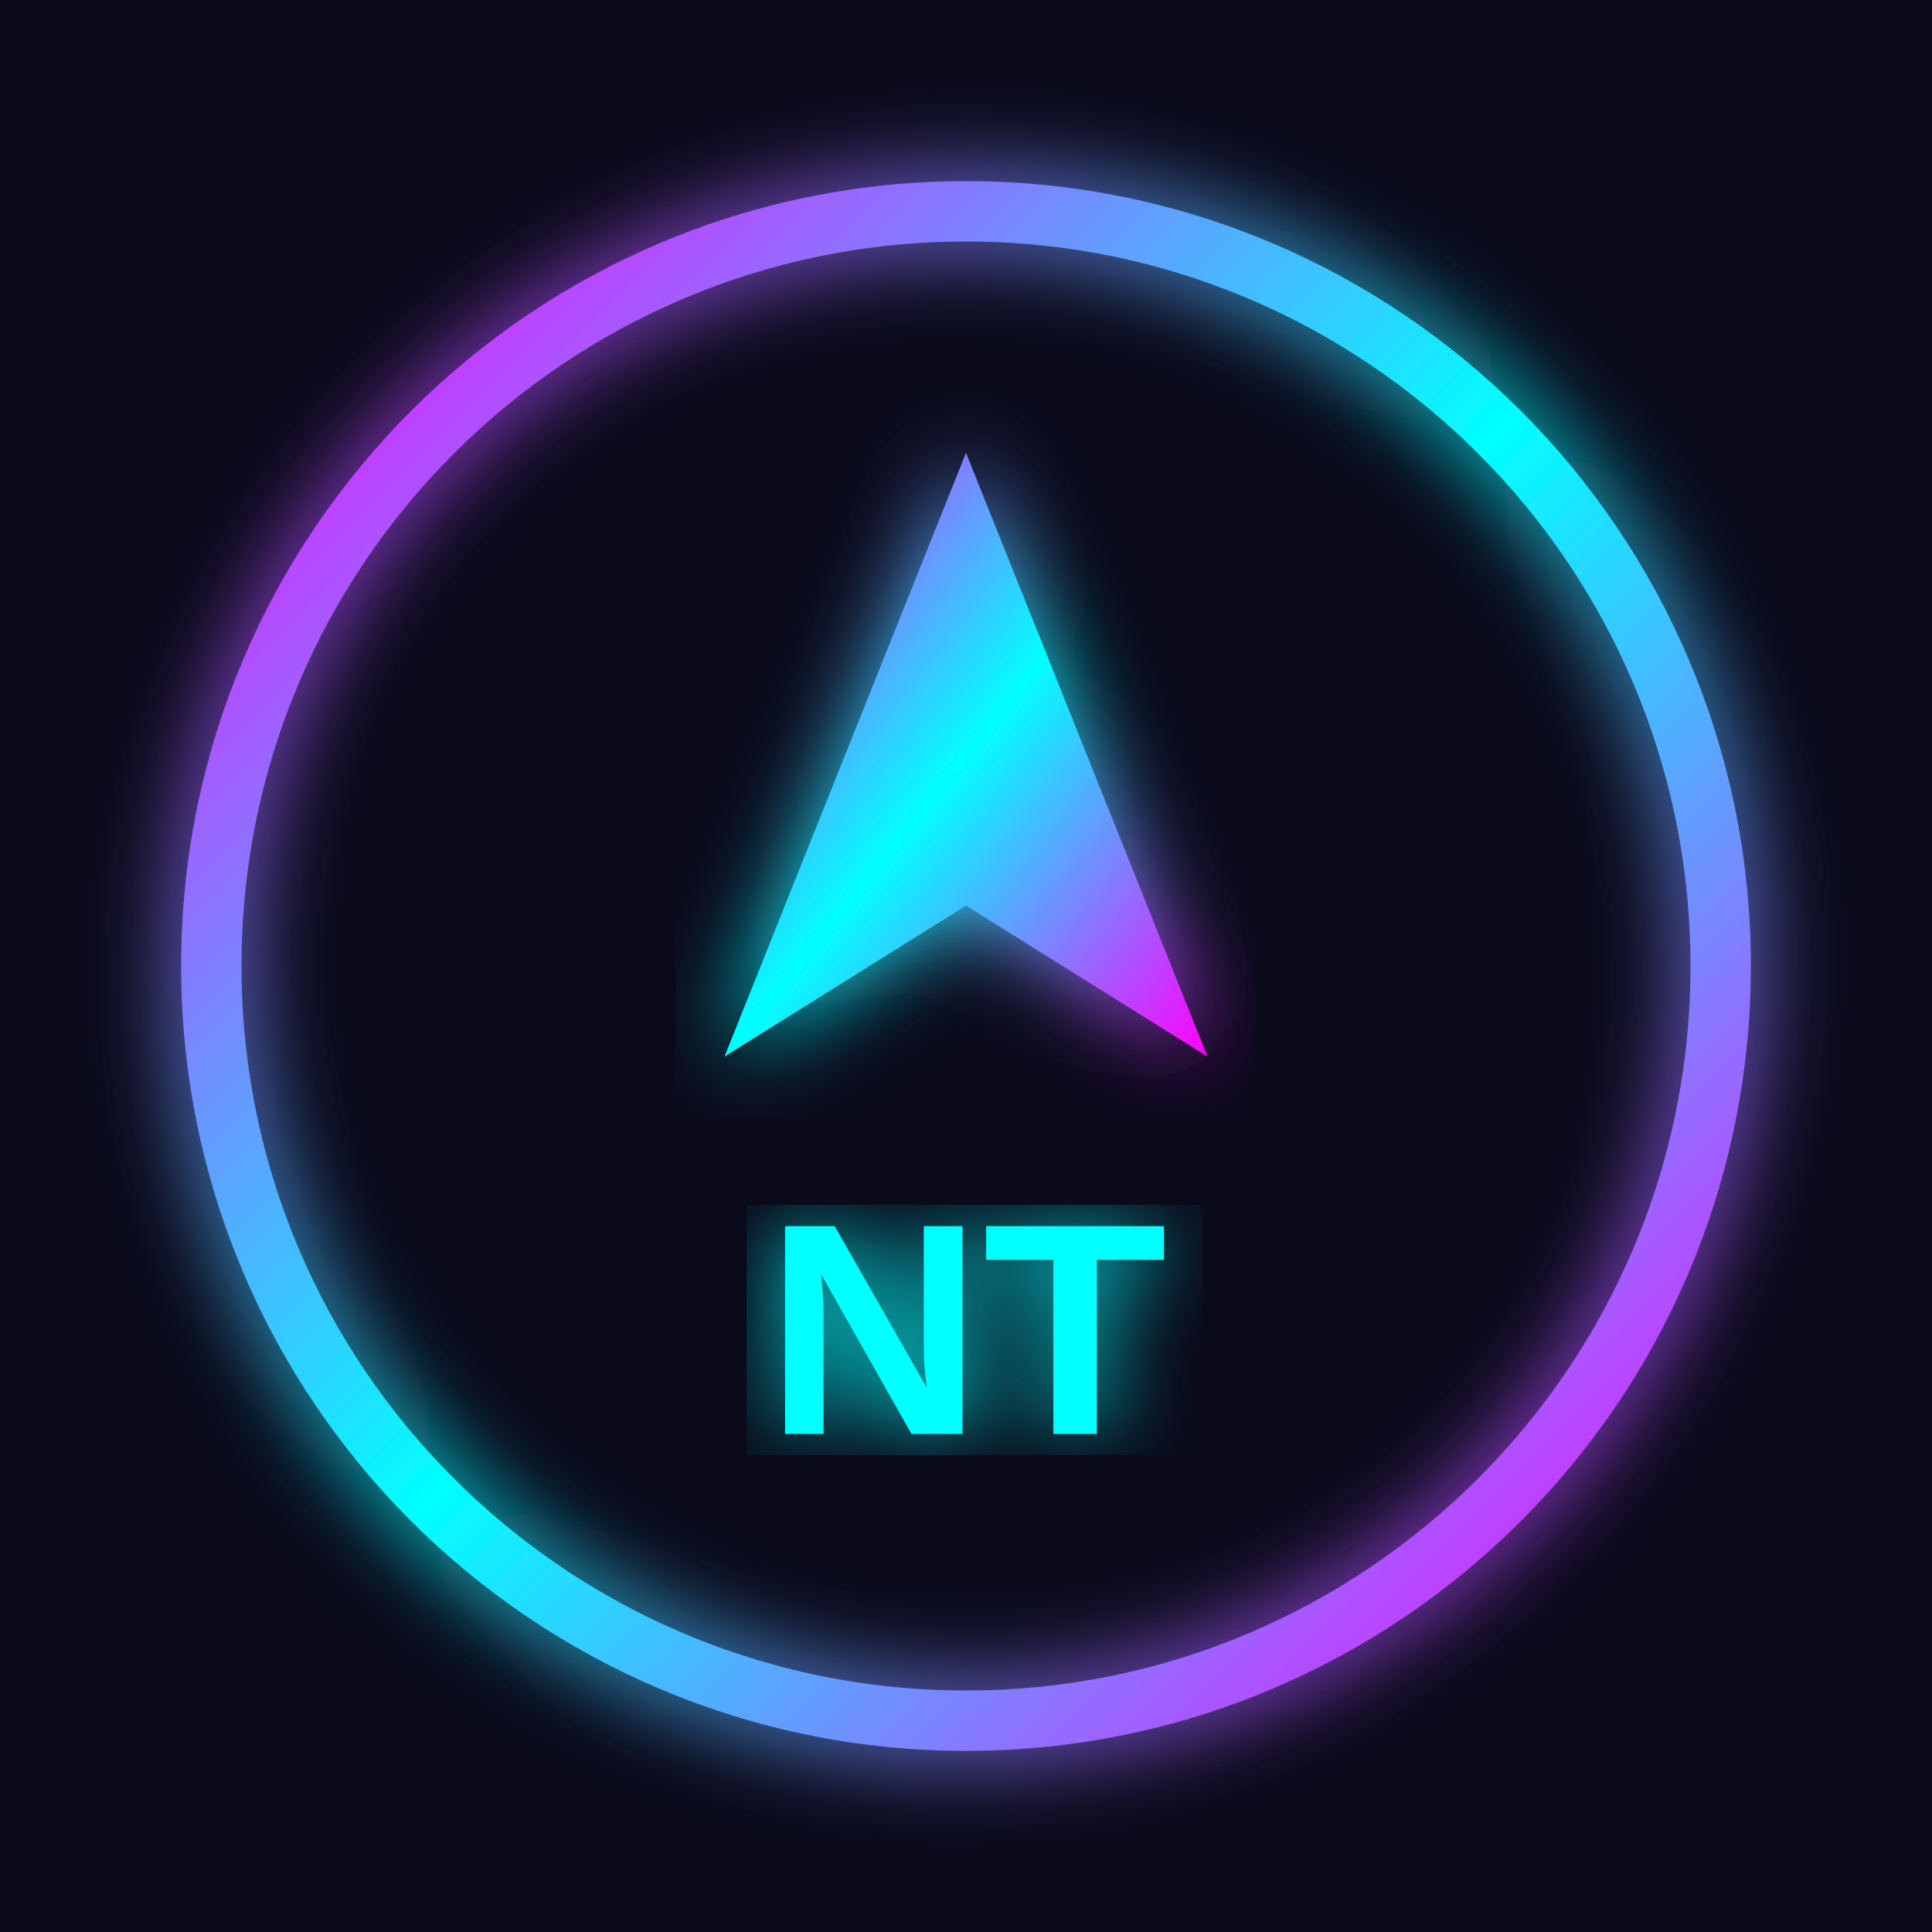
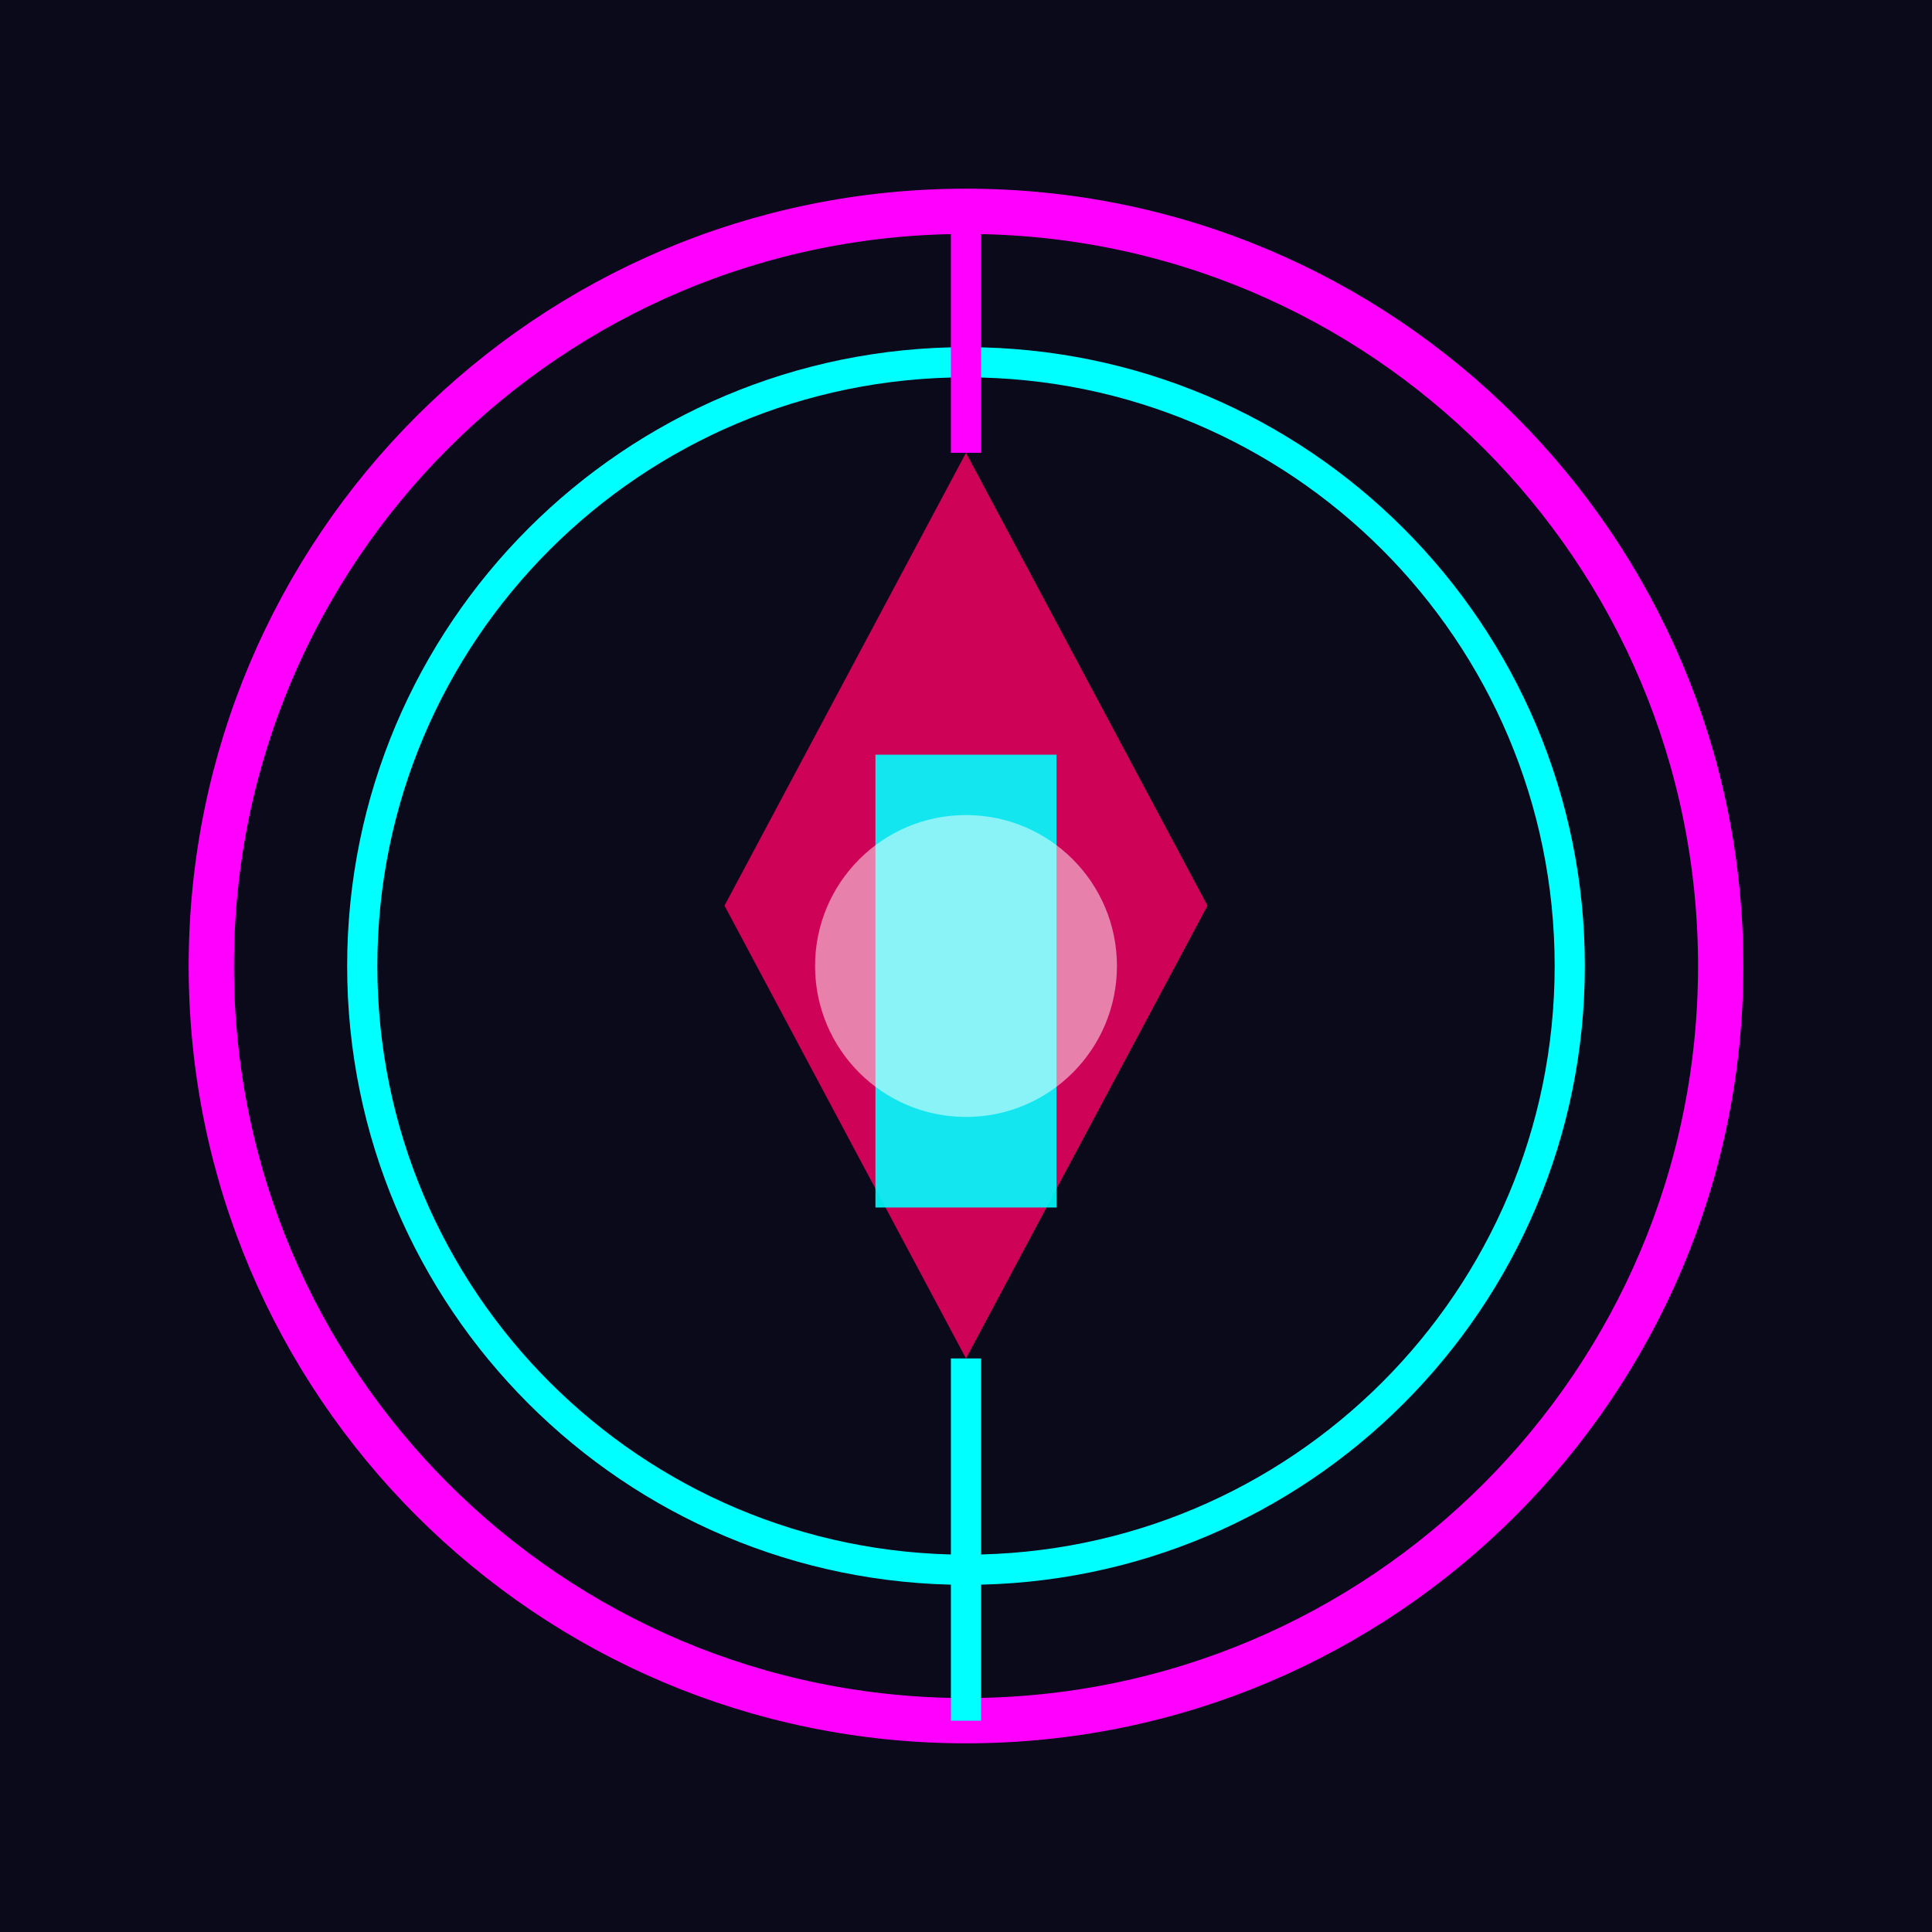
<svg xmlns="http://www.w3.org/2000/svg" width="128" height="128">
-   <defs>
-     <linearGradient id="neonGradient" x1="0%" y1="0%" x2="100%" y2="100%">
-       <stop offset="0%" style="stop-color:#ff00ff;stop-opacity:1" />
-       <stop offset="50%" style="stop-color:#00ffff;stop-opacity:1" />
-       <stop offset="100%" style="stop-color:#ff00ff;stop-opacity:1" />
-     </linearGradient>
-     <filter id="neonGlow">
-       <feGaussianBlur stdDeviation="3" result="coloredBlur" />
-       <feMerge>
-         <feMergeNode in="coloredBlur" />
-         <feMergeNode in="SourceGraphic" />
-       </feMerge>
-     </filter>
-   </defs>
  <rect width="128" height="128" fill="#0a0a1a" />
-   <circle cx="64" cy="64" r="50" fill="none" stroke="url(#neonGradient)" stroke-width="4" filter="url(#neonGlow)" />
-   <polygon points="64,30 80,70 64,60 48,70" fill="url(#neonGradient)" filter="url(#neonGlow)" />
-   <text x="64" y="95" font-family="Arial" font-size="20" font-weight="bold" fill="#00ffff" text-anchor="middle" filter="url(#neonGlow)">NT</text>
+   <circle cx="64" cy="64" r="50" fill="none" stroke="#ff00ff" stroke-width="3" />
+   <circle cx="64" cy="64" r="40" fill="none" stroke="#00ffff" stroke-width="2" />
+   <polygon points="64,30 80,60 64,90 48,60" fill="#ff0066" opacity="0.8" />
+   <rect x="58" y="50" width="12" height="30" fill="#00ffff" opacity="0.9" />
+   <line x1="64" y1="14" x2="64" y2="30" stroke="#ff00ff" stroke-width="2" />
+   <line x1="64" y1="90" x2="64" y2="114" stroke="#00ffff" stroke-width="2" />
+   <circle cx="64" cy="64" r="10" fill="#ffffff" opacity="0.5" />
</svg>
